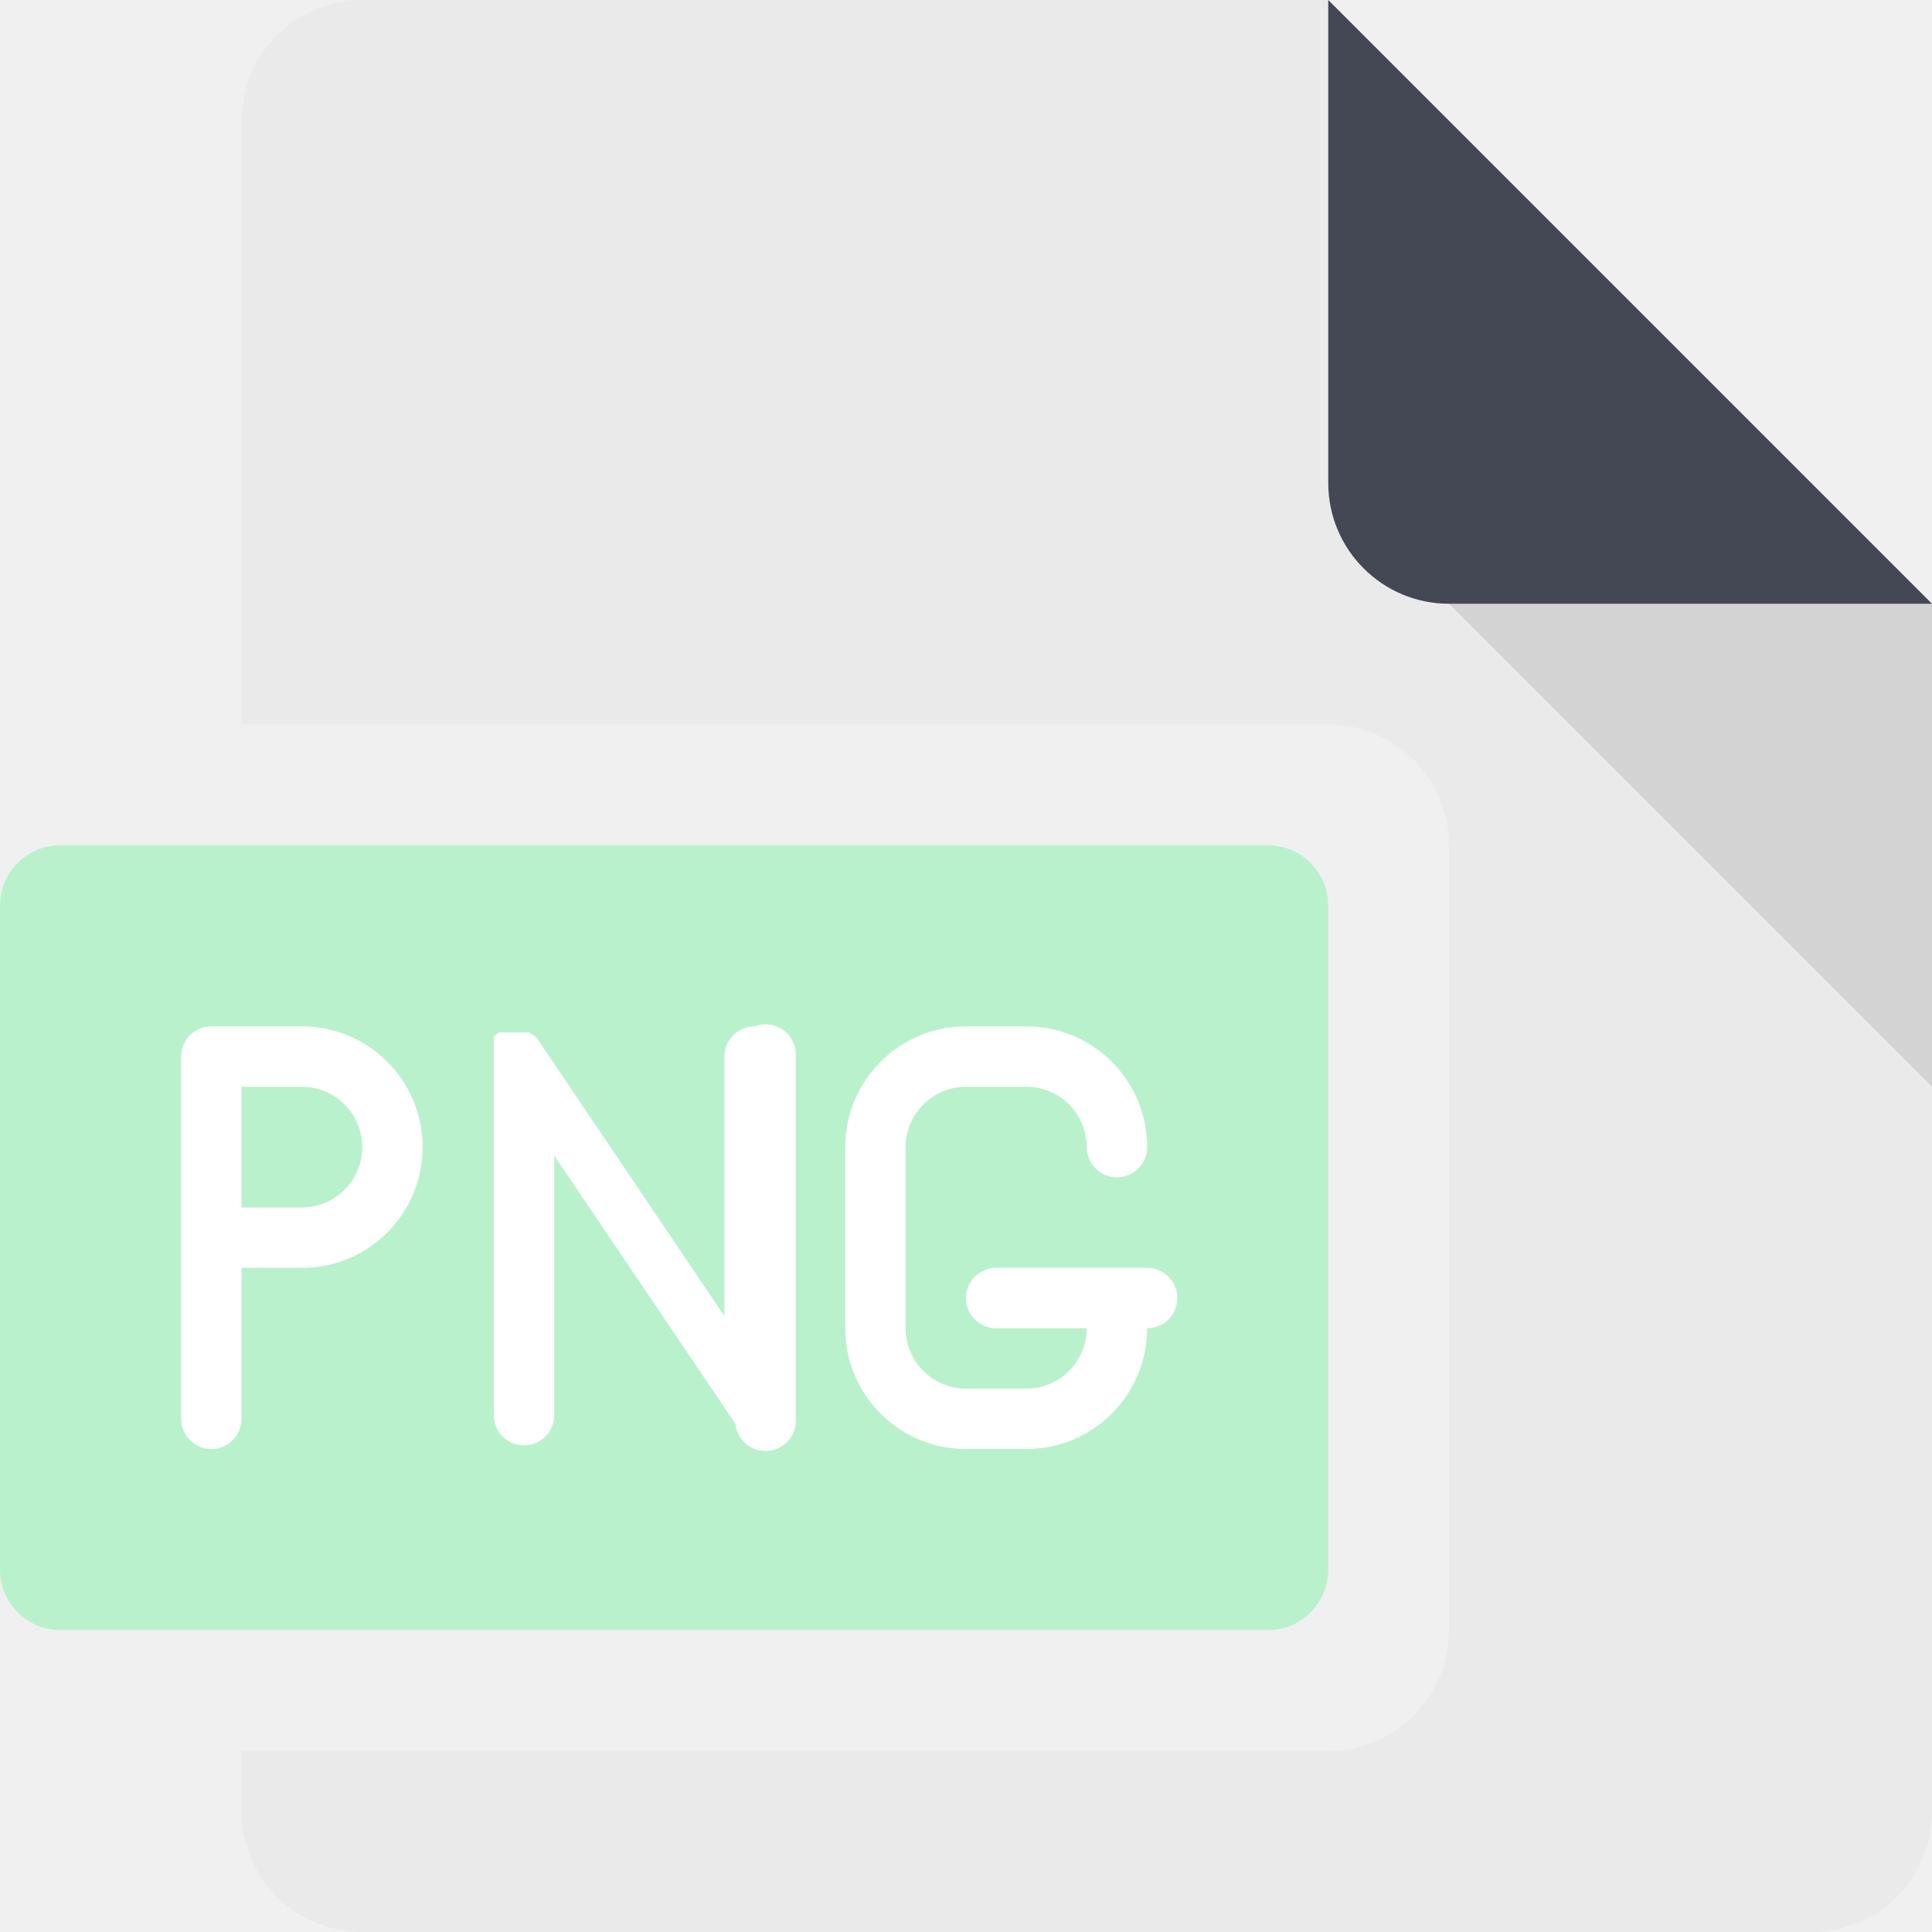
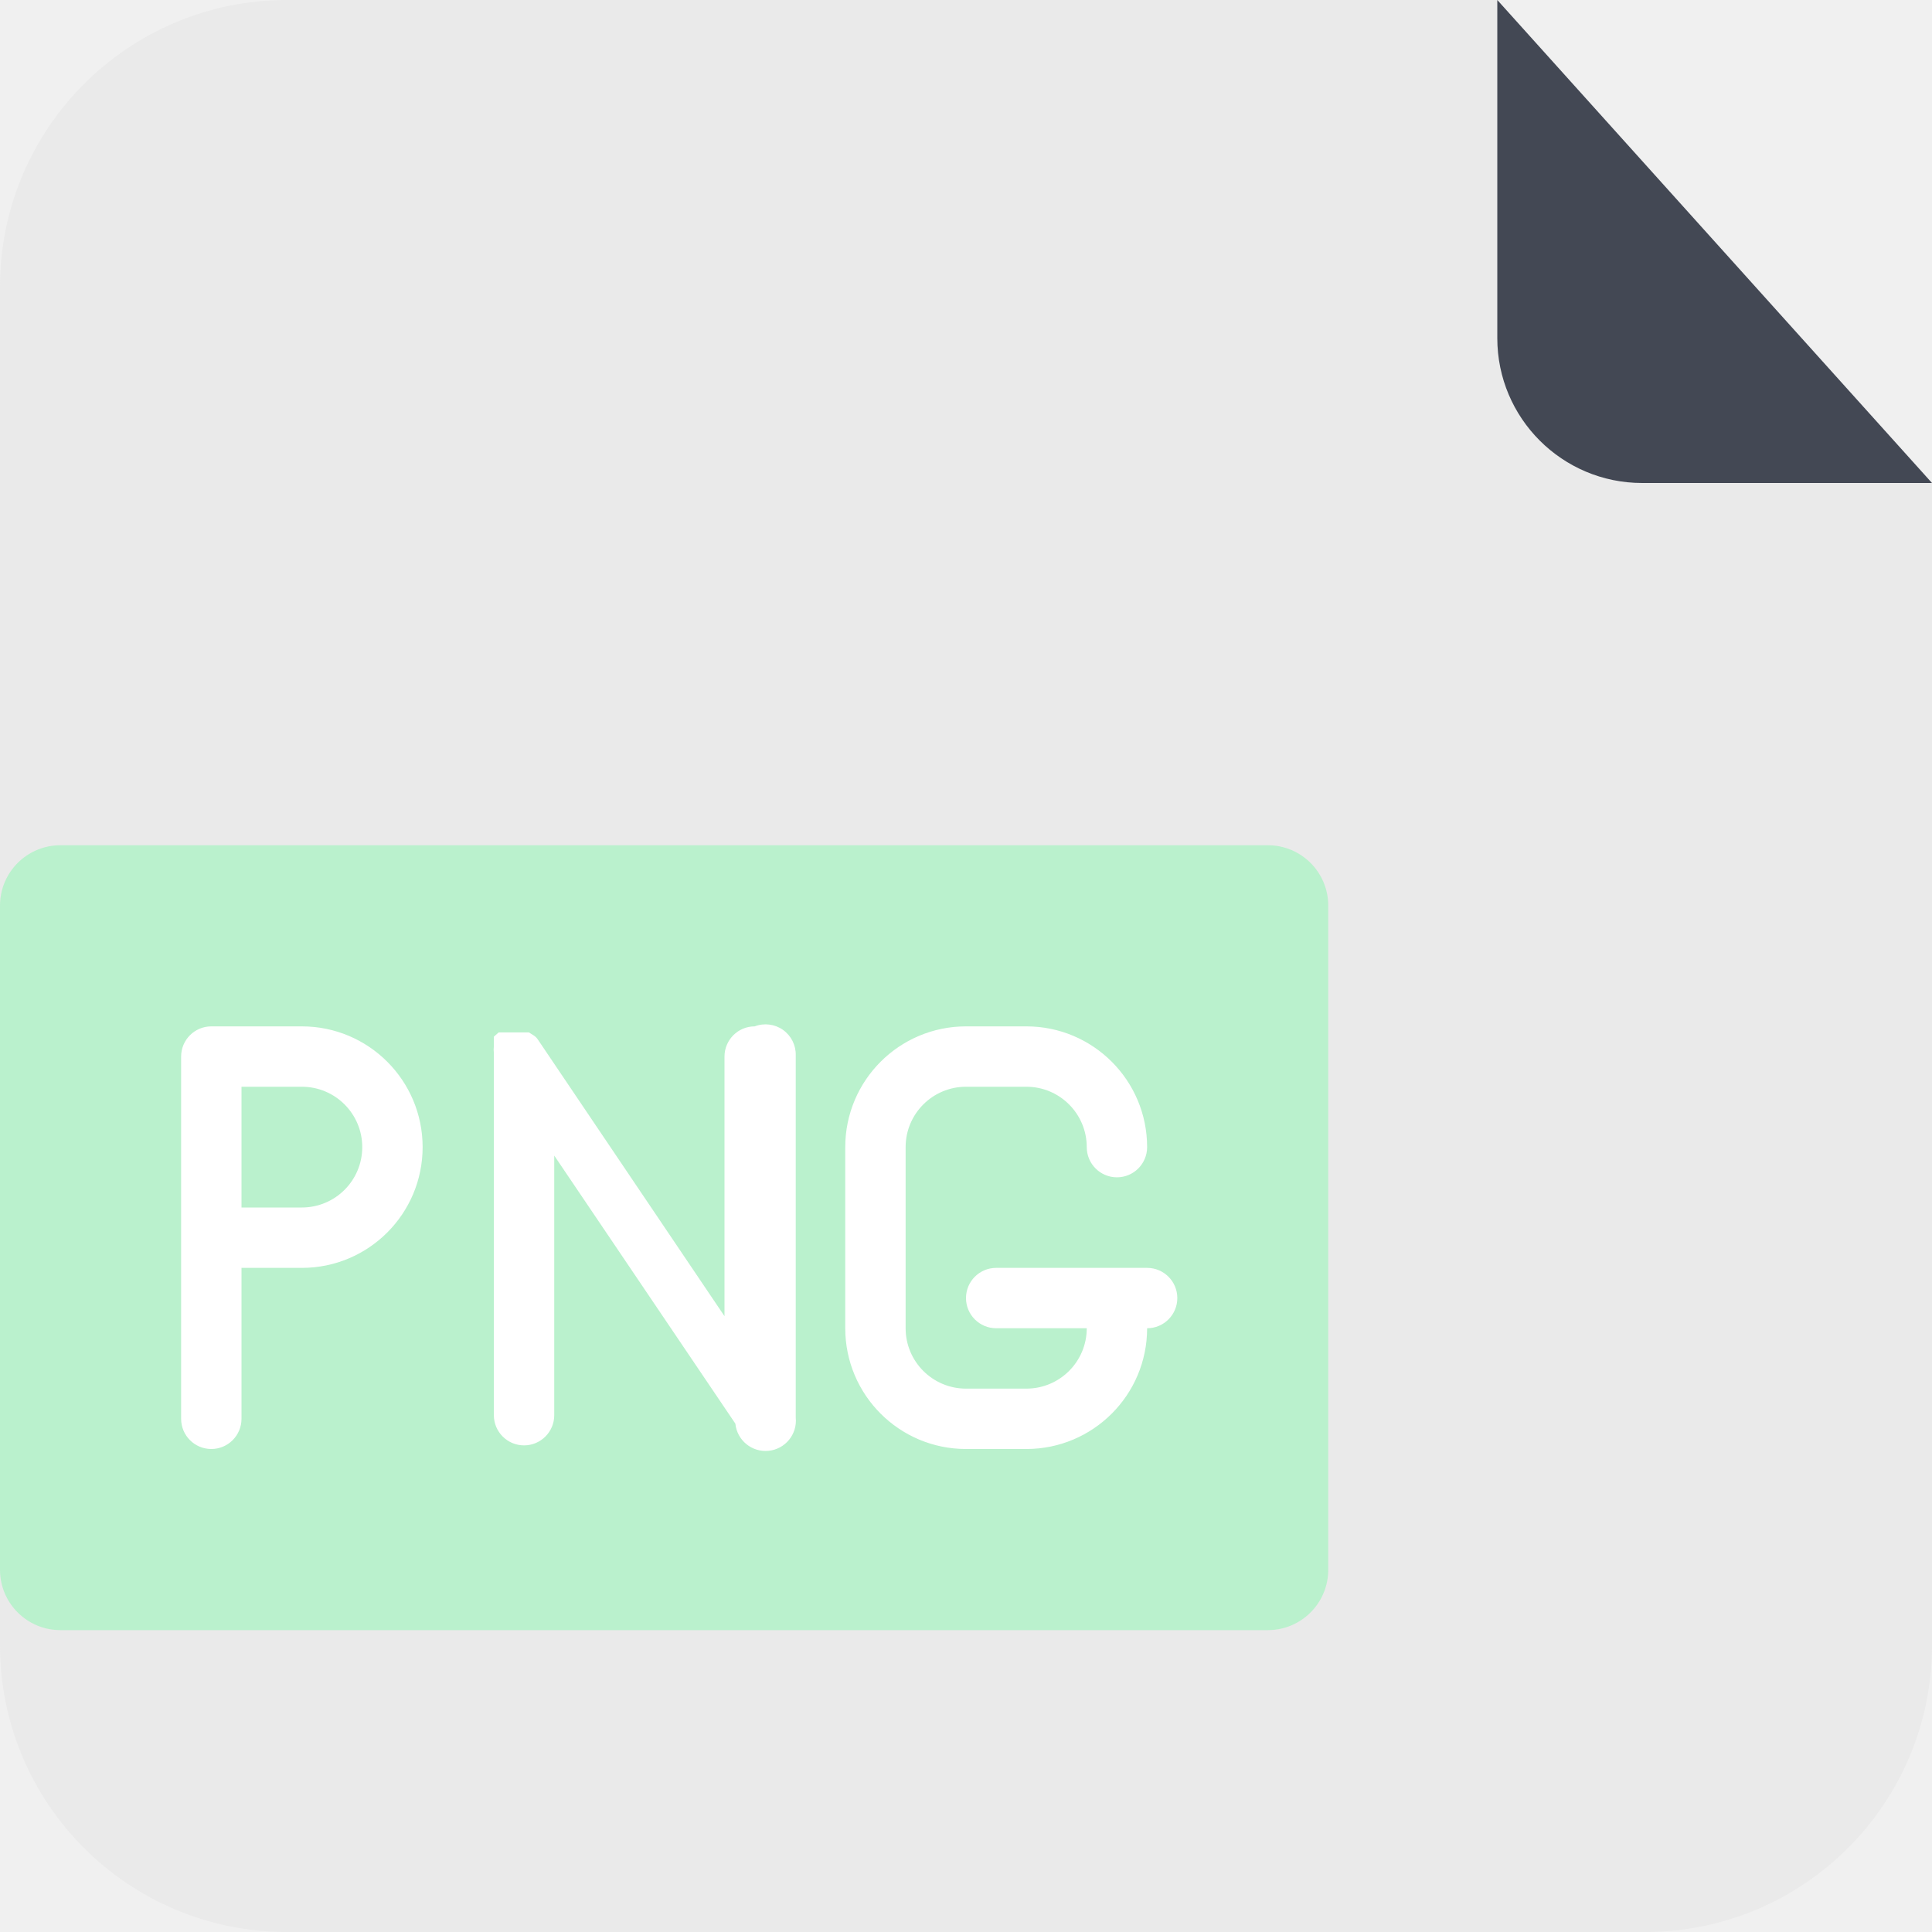
<svg xmlns="http://www.w3.org/2000/svg" t="1646123868693" class="icon" viewBox="0 0 1024 1024" version="1.1" p-id="1130" width="200" height="200">
  <defs>
    <style type="text/css" />
  </defs>
-   <path d="M704 0H192a64 64 0 0 0-64 64v320h576a64 64 0 0 1 64 64v416a64 64 0 0 1-64 64H128v32a64 64 0 0 0 64 64h768a64 64 0 0 0 64-64V320z" fill="#EAEAEA" p-id="1131" />
-   <path d="M704 0v256a64 64 0 0 0 64 64h256z" fill="#434854" p-id="1132" />
-   <path d="M768 320l256 256V320H768z" opacity=".1" p-id="1133" />
+   <path d="M793.6 0H152a152 152 0 0 0-152 152v720a152 152 0 0 0 152 152h720a152 152 0 0 0 152-152V256l-230.4-256z" fill="#EAEAEA" p-id="1131" />
+   <path d="M793.6 0l172.8 192 57.6 64h-153.6a76.8 76.8 0 0 1-76.8-76.8V0z" fill="#434854" p-id="1132" />
  <path d="M704 832a32 32 0 0 1-32 32H32a32 32 0 0 1-32-32V480a32 32 0 0 1 32-32h640a32 32 0 0 1 32 32z" fill="#BAF1CD" p-id="1134" />
  <path d="M160 544h-48a16 16 0 0 0-16 16v192a16 16 0 0 0 32 0v-80h32a64 64 0 0 0 0-128z m0 96h-32v-64h32a32 32 0 0 1 0 64z m448 32h-80a16 16 0 0 0 0 32h48a32 32 0 0 1-32 32h-32a32 32 0 0 1-32-32v-96a32 32 0 0 1 32-32h32a32 32 0 0 1 32 32 16 16 0 0 0 32 0 64 64 0 0 0-64-64h-32a64 64 0 0 0-64 64v96a64 64 0 0 0 64 64h32a64 64 0 0 0 64-64 16 16 0 0 0 0-32zM400 544a16 16 0 0 0-16 16v137.6l-98.88-146.56a7.36 7.36 0 0 0-2.24-2.24l-2.56-1.6h-16l-2.56 2.24v5.12a13.76 13.76 0 0 0 0 3.52v192a16 16 0 0 0 32 0v-137.6l96 142.08a15.68 15.68 0 0 0 32-3.2v-192A16 16 0 0 0 400 544z" fill="#FFFFFF" p-id="1135" />
</svg>
